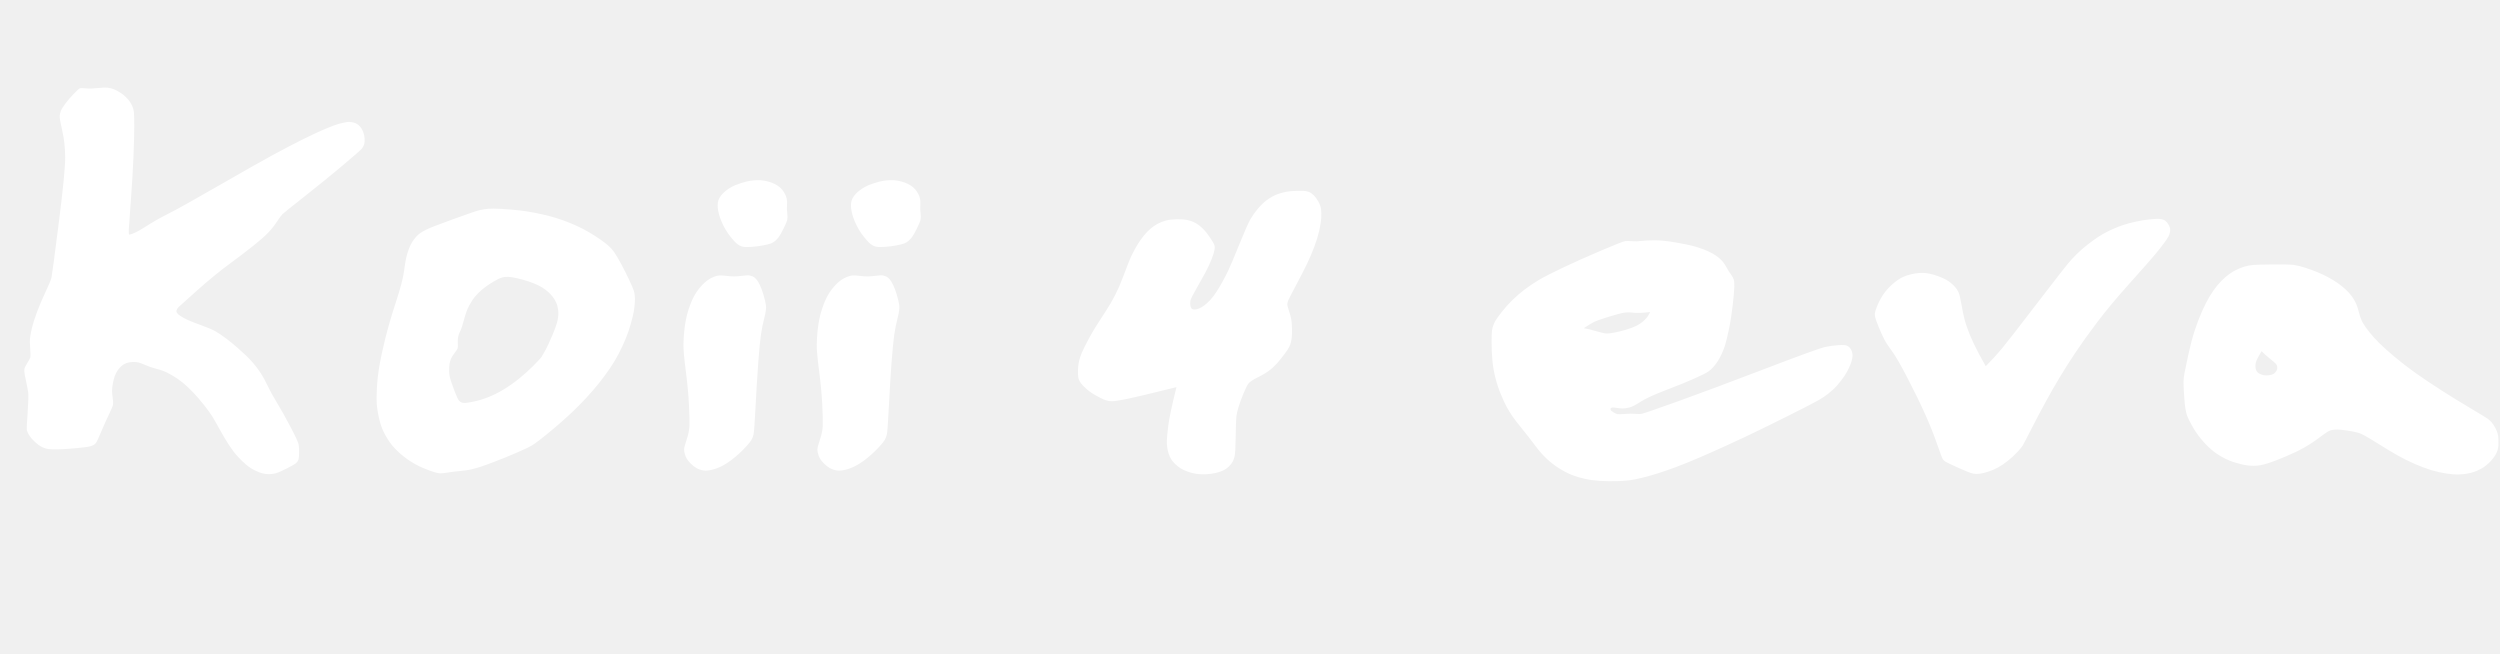
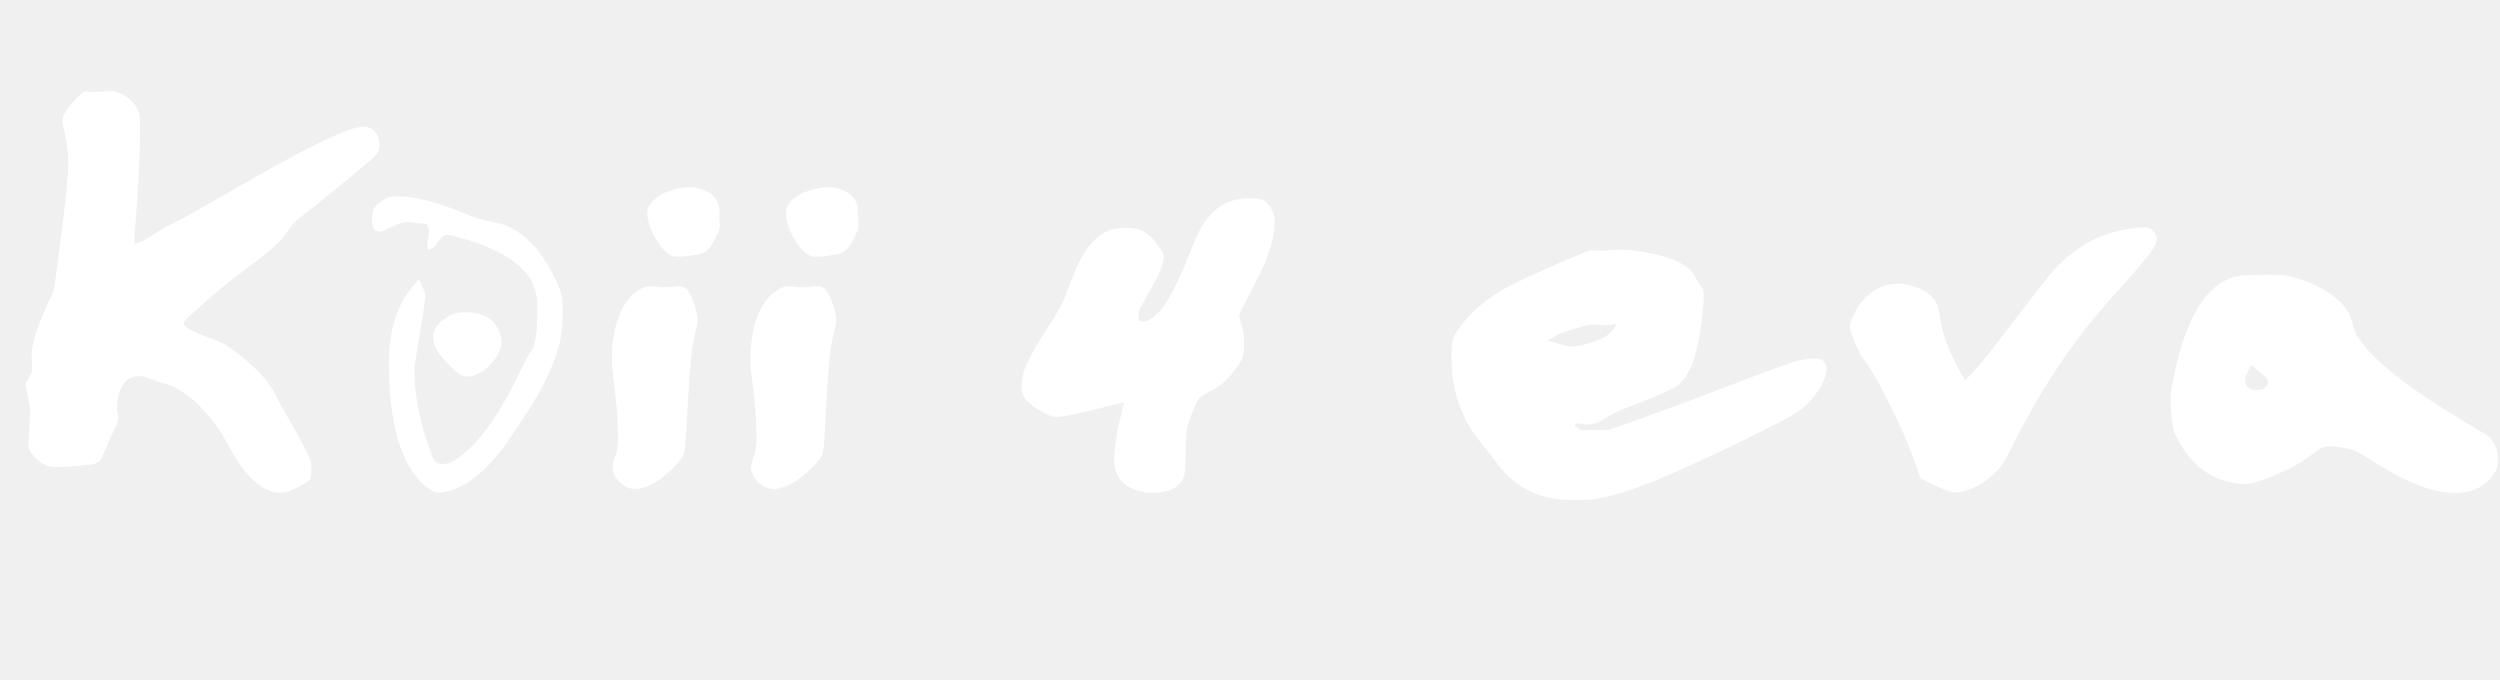
- <svg xmlns="http://www.w3.org/2000/svg" viewBox="0 9.229 477.734 125.000" width="478" height="125" role="img" aria-label="K0ii 4 eva">
-   <path fill="#ffffff" d="M24.561 54.102Q25.537 53.955 27.661 52.588Q29.785 51.221 32.08 50.073Q34.375 48.926 41.626 44.751Q48.877 40.576 52.026 38.867Q55.176 37.158 57.788 35.864Q60.4 34.57 62.134 33.838Q63.867 33.105 65.015 32.812Q66.162 32.52 66.675 32.544Q67.188 32.568 67.505 32.666Q67.822 32.764 68.091 32.91Q68.359 33.057 68.701 33.423Q69.043 33.789 69.287 34.399Q69.531 35.01 69.58 35.669Q69.629 36.328 69.507 36.768Q69.385 37.207 69.092 37.598Q68.799 37.988 65.405 40.845Q62.012 43.701 58.105 46.777Q54.199 49.854 53.857 50.195Q53.516 50.537 52.783 51.66Q52.051 52.783 51.099 53.76Q50.146 54.736 48.413 56.128Q46.68 57.52 43.799 59.644Q40.918 61.768 37.598 64.722Q34.277 67.676 34.058 67.896Q33.838 68.115 33.716 68.359Q33.594 68.604 33.594 68.726Q33.594 68.848 33.716 69.067Q33.838 69.287 34.375 69.653Q34.912 70.02 35.84 70.435Q36.768 70.85 38.525 71.484Q40.283 72.119 41.162 72.632Q42.041 73.145 43.14 73.975Q44.238 74.805 45.264 75.708Q46.289 76.611 47.021 77.319Q47.754 78.027 48.413 78.809Q49.072 79.59 49.731 80.591Q50.391 81.592 51.025 82.959Q51.66 84.326 52.808 86.206Q53.955 88.086 55.396 90.82Q56.836 93.555 56.958 94.189Q57.08 94.824 57.056 95.825Q57.031 96.826 56.934 97.119Q56.836 97.412 56.519 97.729Q56.201 98.047 54.834 98.73Q53.467 99.414 53.003 99.585Q52.539 99.756 52.026 99.829Q51.514 99.902 51.025 99.878Q50.537 99.854 50.024 99.731Q49.512 99.609 48.608 99.17Q47.705 98.73 46.924 98.071Q46.143 97.412 45.337 96.533Q44.531 95.654 43.677 94.36Q42.822 93.066 41.846 91.284Q40.869 89.502 40.405 88.77Q39.941 88.037 38.892 86.694Q37.842 85.352 36.792 84.253Q35.742 83.154 34.814 82.397Q33.887 81.641 32.837 81.03Q31.787 80.42 31.152 80.176Q30.518 79.932 29.565 79.688Q28.613 79.443 27.734 79.053Q26.855 78.662 26.367 78.54Q25.879 78.418 25.22 78.442Q24.561 78.467 24.072 78.638Q23.584 78.809 23.193 79.126Q22.803 79.443 22.412 79.98Q22.021 80.518 21.802 81.152Q21.582 81.787 21.436 82.617Q21.289 83.447 21.289 83.96Q21.289 84.473 21.411 85.278Q21.533 86.084 21.484 86.523Q21.436 86.963 20.776 88.306Q20.117 89.648 19.312 91.553Q18.506 93.457 18.335 93.726Q18.164 93.994 17.944 94.189Q17.725 94.385 17.139 94.556Q16.553 94.727 14.673 94.897Q12.793 95.068 11.768 95.117Q10.742 95.166 9.888 95.142Q9.033 95.117 8.569 94.971Q8.105 94.824 7.666 94.58Q7.227 94.336 6.714 93.872Q6.201 93.408 5.884 93.042Q5.566 92.676 5.322 92.236Q5.078 91.797 5.005 91.479Q4.932 91.162 5.151 88.11Q5.371 85.059 5.249 84.204Q5.127 83.35 4.834 82.031Q4.541 80.713 4.517 80.273Q4.492 79.834 4.59 79.565Q4.688 79.297 5.103 78.613Q5.518 77.93 5.64 77.637Q5.762 77.344 5.64 75.903Q5.518 74.463 5.64 73.633Q5.762 72.803 6.006 71.802Q6.25 70.801 6.885 69.043Q7.52 67.285 8.545 65.112Q9.57 62.939 9.717 62.28Q9.863 61.621 11.108 51.807Q12.354 41.992 12.329 39.258Q12.305 36.523 11.768 34.204Q11.23 31.885 11.279 31.396Q11.328 30.908 11.499 30.444Q11.67 29.98 12.378 29.028Q13.086 28.076 13.989 27.148Q14.893 26.221 15.112 26.123Q15.332 26.025 16.235 26.123Q17.139 26.221 18.481 26.074Q19.824 25.928 20.483 26.001Q21.143 26.074 21.753 26.343Q22.363 26.611 22.925 26.978Q23.486 27.344 23.975 27.832Q24.463 28.32 24.731 28.735Q25.0 29.15 25.195 29.614Q25.391 30.078 25.464 30.591Q25.537 31.104 25.537 33.325Q25.537 35.547 25.391 39.136Q25.244 42.725 24.878 47.656Q24.512 52.588 24.487 53.247Q24.463 53.906 24.561 54.102ZM93.213 49.146Q94.043 49.072 95.752 49.17Q97.461 49.268 98.999 49.438Q100.537 49.609 102.051 49.902Q103.564 50.195 104.883 50.537Q106.201 50.879 107.495 51.343Q108.789 51.807 110.034 52.368Q111.279 52.93 112.451 53.613Q113.623 54.297 114.6 54.98Q115.576 55.664 116.211 56.226Q116.846 56.787 117.334 57.495Q117.822 58.203 118.628 59.692Q119.434 61.182 120.166 62.744Q120.898 64.307 121.045 64.795Q121.191 65.283 121.24 65.771Q121.289 66.26 121.24 67.114Q121.191 67.969 121.045 68.799Q120.898 69.629 120.483 71.118Q120.068 72.607 119.482 74.023Q118.896 75.439 118.188 76.807Q117.48 78.174 116.528 79.59Q115.576 81.006 114.404 82.471Q113.232 83.936 111.938 85.327Q110.645 86.719 109.18 88.11Q107.715 89.502 106.006 90.942Q104.297 92.383 103.223 93.213Q102.148 94.043 101.562 94.409Q100.977 94.775 98.779 95.728Q96.582 96.68 94.678 97.412Q92.773 98.145 91.797 98.462Q90.82 98.779 89.99 98.975Q89.16 99.17 87.793 99.292Q86.426 99.414 85.449 99.585Q84.473 99.756 83.984 99.731Q83.496 99.707 82.69 99.438Q81.885 99.17 80.933 98.779Q79.98 98.389 79.248 97.974Q78.516 97.559 77.808 97.07Q77.1 96.582 76.465 96.021Q75.83 95.459 75.366 94.971Q74.902 94.482 74.487 93.921Q74.072 93.359 73.657 92.627Q73.242 91.895 72.974 91.26Q72.705 90.625 72.485 89.795Q72.266 88.965 72.119 88.135Q71.973 87.305 71.899 86.45Q71.826 85.596 71.924 83.545Q72.021 81.494 72.388 79.297Q72.754 77.1 73.535 73.95Q74.316 70.801 75.586 66.919Q76.855 63.037 77.1 61.182Q77.344 59.326 77.539 58.496Q77.734 57.666 78.027 56.86Q78.32 56.055 78.687 55.493Q79.053 54.932 79.395 54.541Q79.736 54.15 80.127 53.857Q80.518 53.564 81.445 53.101Q82.373 52.637 86.548 51.123Q90.723 49.609 91.553 49.414Q92.383 49.219 93.213 49.146ZM87.769 72.754Q87.354 73.584 87.402 74.634Q87.451 75.684 87.329 75.928Q87.207 76.172 86.743 76.782Q86.279 77.393 86.084 77.856Q85.889 78.32 85.815 78.833Q85.742 79.346 85.742 80.176Q85.742 81.006 86.06 81.982Q86.377 82.959 86.865 84.229Q87.354 85.498 87.622 85.815Q87.891 86.133 88.184 86.206Q88.477 86.279 88.794 86.279Q89.111 86.279 90.43 86.011Q91.748 85.742 93.188 85.181Q94.629 84.619 96.094 83.74Q97.559 82.861 99.023 81.689Q100.488 80.518 101.831 79.175Q103.174 77.832 103.442 77.417Q103.711 77.002 104.199 76.099Q104.688 75.195 105.493 73.291Q106.299 71.387 106.494 70.386Q106.689 69.385 106.592 68.555Q106.494 67.725 106.226 67.114Q105.957 66.504 105.542 65.967Q105.127 65.43 104.614 64.99Q104.102 64.551 103.516 64.185Q102.93 63.818 101.978 63.428Q101.025 63.037 99.878 62.72Q98.73 62.402 97.876 62.256Q97.021 62.109 96.387 62.183Q95.752 62.256 94.995 62.646Q94.238 63.037 93.384 63.599Q92.529 64.16 91.895 64.722Q91.26 65.283 90.698 65.942Q90.137 66.602 89.575 67.651Q89.014 68.701 88.599 70.312Q88.184 71.924 87.769 72.754ZM136.353 62.158Q136.963 61.914 137.451 61.89Q137.939 61.865 139.087 62.012Q140.234 62.158 141.553 61.987Q142.871 61.816 143.188 61.89Q143.506 61.963 143.799 62.085Q144.092 62.207 144.434 62.573Q144.775 62.939 145.142 63.696Q145.508 64.453 145.85 65.601Q146.191 66.748 146.313 67.554Q146.436 68.359 146.021 69.946Q145.605 71.533 145.361 73.218Q145.117 74.902 144.849 78.491Q144.58 82.08 144.336 86.865Q144.092 91.65 143.945 92.285Q143.799 92.92 143.53 93.359Q143.262 93.799 142.578 94.556Q141.895 95.312 141.138 95.996Q140.381 96.68 139.697 97.192Q139.014 97.705 138.428 98.047Q137.842 98.389 137.207 98.657Q136.572 98.926 135.913 99.072Q135.254 99.219 134.766 99.219Q134.277 99.219 133.643 98.999Q133.008 98.779 132.495 98.364Q131.982 97.949 131.543 97.437Q131.104 96.924 130.884 96.289Q130.664 95.654 130.664 95.19Q130.664 94.727 131.152 93.286Q131.641 91.846 131.689 90.649Q131.738 89.453 131.592 86.548Q131.445 83.643 130.981 80.078Q130.518 76.514 130.542 75.146Q130.566 73.779 130.688 72.583Q130.811 71.387 131.006 70.386Q131.201 69.385 131.519 68.408Q131.836 67.432 132.178 66.65Q132.52 65.869 132.983 65.161Q133.447 64.453 134.033 63.818Q134.619 63.184 135.181 62.793Q135.742 62.402 136.353 62.158ZM144.629 43.677Q145.312 43.652 145.996 43.774Q146.68 43.896 147.314 44.116Q147.949 44.336 148.511 44.702Q149.072 45.068 149.39 45.459Q149.707 45.85 149.951 46.313Q150.195 46.777 150.293 47.241Q150.391 47.705 150.342 48.486Q150.293 49.268 150.391 50.0Q150.488 50.732 150.391 51.221Q150.293 51.709 149.683 52.93Q149.072 54.15 148.755 54.565Q148.438 54.98 148.071 55.298Q147.705 55.615 147.241 55.786Q146.777 55.957 145.752 56.152Q144.727 56.348 143.701 56.421Q142.676 56.494 142.188 56.445Q141.699 56.396 141.284 56.177Q140.869 55.957 140.503 55.591Q140.137 55.225 139.6 54.565Q139.062 53.906 138.623 53.174Q138.184 52.441 137.842 51.636Q137.5 50.83 137.329 50.171Q137.158 49.512 137.109 49.023Q137.061 48.535 137.109 48.047Q137.158 47.559 137.402 47.119Q137.646 46.68 137.988 46.313Q138.33 45.947 138.745 45.63Q139.16 45.312 139.746 44.971Q140.332 44.629 141.479 44.263Q142.627 43.896 143.286 43.799Q143.945 43.701 144.629 43.677ZM161.841 62.158Q162.451 61.914 162.939 61.89Q163.428 61.865 164.575 62.012Q165.723 62.158 167.041 61.987Q168.359 61.816 168.677 61.89Q168.994 61.963 169.287 62.085Q169.58 62.207 169.922 62.573Q170.264 62.939 170.63 63.696Q170.996 64.453 171.338 65.601Q171.68 66.748 171.802 67.554Q171.924 68.359 171.509 69.946Q171.094 71.533 170.85 73.218Q170.605 74.902 170.337 78.491Q170.068 82.08 169.824 86.865Q169.58 91.65 169.434 92.285Q169.287 92.92 169.019 93.359Q168.75 93.799 168.066 94.556Q167.383 95.312 166.626 95.996Q165.869 96.68 165.186 97.192Q164.502 97.705 163.916 98.047Q163.33 98.389 162.695 98.657Q162.061 98.926 161.401 99.072Q160.742 99.219 160.254 99.219Q159.766 99.219 159.131 98.999Q158.496 98.779 157.983 98.364Q157.471 97.949 157.031 97.437Q156.592 96.924 156.372 96.289Q156.152 95.654 156.152 95.19Q156.152 94.727 156.641 93.286Q157.129 91.846 157.178 90.649Q157.227 89.453 157.08 86.548Q156.934 83.643 156.47 80.078Q156.006 76.514 156.03 75.146Q156.055 73.779 156.177 72.583Q156.299 71.387 156.494 70.386Q156.689 69.385 157.007 68.408Q157.324 67.432 157.666 66.65Q158.008 65.869 158.472 65.161Q158.936 64.453 159.521 63.818Q160.107 63.184 160.669 62.793Q161.23 62.402 161.841 62.158ZM170.117 43.677Q170.801 43.652 171.484 43.774Q172.168 43.896 172.803 44.116Q173.438 44.336 173.999 44.702Q174.561 45.068 174.878 45.459Q175.195 45.85 175.439 46.313Q175.684 46.777 175.781 47.241Q175.879 47.705 175.83 48.486Q175.781 49.268 175.879 50.0Q175.977 50.732 175.879 51.221Q175.781 51.709 175.171 52.93Q174.561 54.15 174.243 54.565Q173.926 54.98 173.56 55.298Q173.193 55.615 172.729 55.786Q172.266 55.957 171.24 56.152Q170.215 56.348 169.189 56.421Q168.164 56.494 167.676 56.445Q167.188 56.396 166.772 56.177Q166.357 55.957 165.991 55.591Q165.625 55.225 165.088 54.565Q164.551 53.906 164.111 53.174Q163.672 52.441 163.33 51.636Q162.988 50.83 162.817 50.171Q162.646 49.512 162.598 49.023Q162.549 48.535 162.598 48.047Q162.646 47.559 162.891 47.119Q163.135 46.68 163.477 46.313Q163.818 45.947 164.233 45.63Q164.648 45.312 165.234 44.971Q165.82 44.629 166.968 44.263Q168.115 43.896 168.774 43.799Q169.434 43.701 170.117 43.677ZM224.805 83.252Q217.334 85.107 215.503 85.474Q213.672 85.84 212.988 85.913Q212.305 85.986 211.816 85.889Q211.328 85.791 210.864 85.596Q210.4 85.4 209.351 84.814Q208.301 84.229 207.544 83.545Q206.787 82.861 206.519 82.471Q206.25 82.08 206.128 81.763Q206.006 81.445 205.981 80.786Q205.957 80.127 206.006 79.443Q206.055 78.76 206.226 78.101Q206.396 77.441 206.714 76.66Q207.031 75.879 208.081 73.926Q209.131 71.973 211.206 68.848Q213.281 65.723 214.526 62.354Q215.771 58.984 216.309 57.91Q216.846 56.836 217.383 55.957Q217.92 55.078 218.555 54.297Q219.189 53.516 219.849 52.954Q220.508 52.393 221.24 52.002Q221.973 51.611 222.803 51.392Q223.633 51.172 224.829 51.147Q226.025 51.123 226.855 51.294Q227.686 51.465 228.418 51.855Q229.15 52.246 229.883 52.979Q230.615 53.711 231.25 54.688Q231.885 55.664 232.007 55.957Q232.129 56.25 232.129 56.567Q232.129 56.885 231.909 57.69Q231.689 58.496 231.055 59.888Q230.42 61.279 228.979 63.77Q227.539 66.26 227.466 66.748Q227.393 67.236 227.466 67.651Q227.539 68.066 227.71 68.237Q227.881 68.408 228.271 68.408Q228.662 68.408 229.126 68.213Q229.59 68.018 230.127 67.627Q230.664 67.236 231.25 66.602Q231.836 65.967 232.397 65.112Q232.959 64.258 233.545 63.208Q234.131 62.158 234.717 60.938Q235.303 59.717 236.841 55.908Q238.379 52.1 238.989 51.074Q239.6 50.049 240.259 49.268Q240.918 48.486 241.431 48.022Q241.943 47.559 242.505 47.192Q243.066 46.826 243.53 46.606Q243.994 46.387 244.629 46.191Q245.264 45.996 245.947 45.874Q246.631 45.752 247.656 45.728Q248.682 45.703 249.17 45.728Q249.658 45.752 250.122 45.923Q250.586 46.094 251.05 46.558Q251.514 47.021 251.929 47.754Q252.344 48.486 252.441 49.146Q252.539 49.805 252.49 50.83Q252.441 51.855 252.1 53.345Q251.758 54.834 251.147 56.445Q250.537 58.057 249.805 59.595Q249.072 61.133 247.705 63.696Q246.338 66.26 246.167 66.699Q245.996 67.139 245.996 67.432Q245.996 67.725 246.313 68.652Q246.631 69.58 246.753 70.264Q246.875 70.947 246.899 72.119Q246.924 73.291 246.826 73.975Q246.729 74.658 246.558 75.122Q246.387 75.586 246.021 76.147Q245.654 76.709 244.702 77.905Q243.75 79.102 242.822 79.858Q241.895 80.615 240.405 81.348Q238.916 82.08 238.55 82.593Q238.184 83.105 237.598 84.521Q237.012 85.938 236.67 87.085Q236.328 88.232 236.255 88.916Q236.182 89.6 236.133 92.676Q236.084 95.752 235.938 96.411Q235.791 97.07 235.547 97.51Q235.303 97.949 234.839 98.413Q234.375 98.877 233.765 99.17Q233.154 99.463 232.324 99.658Q231.494 99.854 230.469 99.902Q229.443 99.951 228.613 99.829Q227.783 99.707 226.978 99.414Q226.172 99.121 225.61 98.779Q225.049 98.438 224.561 97.949Q224.072 97.461 223.804 97.046Q223.535 96.631 223.315 95.972Q223.096 95.312 223.022 94.653Q222.949 93.994 222.974 93.311Q222.998 92.627 223.242 90.601Q223.486 88.574 224.805 83.252ZM307.812 87.305Q307.764 87.598 307.886 87.72Q308.008 87.842 308.398 88.086Q308.789 88.33 309.082 88.403Q309.375 88.477 310.522 88.379Q311.67 88.281 312.476 88.354Q313.281 88.428 313.745 88.354Q314.209 88.281 320.483 86.035Q326.758 83.789 337.158 79.81Q347.559 75.83 348.877 75.562Q350.195 75.293 351.392 75.22Q352.588 75.146 352.979 75.317Q353.369 75.488 353.564 75.732Q353.76 75.977 353.882 76.27Q354.004 76.562 354.053 76.88Q354.102 77.197 354.028 77.686Q353.955 78.174 353.711 78.809Q353.467 79.443 353.076 80.2Q352.686 80.957 351.855 82.031Q351.025 83.105 350.513 83.569Q350.0 84.033 349.341 84.57Q348.682 85.107 347.485 85.791Q346.289 86.475 341.553 88.843Q336.816 91.211 333.716 92.676Q330.615 94.141 327.661 95.459Q324.707 96.777 322.485 97.681Q320.264 98.584 318.481 99.194Q316.699 99.805 315.21 100.22Q313.721 100.635 312.378 100.903Q311.035 101.172 309.155 101.221Q307.275 101.27 305.737 101.172Q304.199 101.074 302.881 100.781Q301.562 100.488 300.439 100.049Q299.316 99.609 298.022 98.804Q296.729 97.998 295.605 96.948Q294.482 95.898 293.359 94.385Q292.236 92.871 290.942 91.284Q289.648 89.697 289.062 88.843Q288.477 87.988 287.988 87.109Q287.5 86.23 286.841 84.644Q286.182 83.057 285.767 81.396Q285.352 79.736 285.205 78.052Q285.059 76.367 285.059 74.658Q285.059 72.949 285.132 72.437Q285.205 71.924 285.376 71.46Q285.547 70.996 285.791 70.557Q286.035 70.117 286.987 68.896Q287.939 67.676 289.038 66.602Q290.137 65.527 291.357 64.6Q292.578 63.672 294.043 62.793Q295.508 61.914 298.755 60.376Q302.002 58.838 306.079 57.104Q310.156 55.371 310.645 55.322Q311.133 55.273 311.938 55.347Q312.744 55.42 313.696 55.298Q314.648 55.176 316.284 55.176Q317.92 55.176 320.288 55.591Q322.656 56.006 323.633 56.274Q324.609 56.543 325.586 56.909Q326.562 57.275 327.295 57.69Q328.027 58.105 328.54 58.545Q329.053 58.984 329.37 59.399Q329.688 59.814 330.078 60.522Q330.469 61.23 330.835 61.719Q331.201 62.207 331.348 62.646Q331.494 63.086 331.47 64.087Q331.445 65.088 331.152 67.651Q330.859 70.215 330.396 72.388Q329.932 74.561 329.663 75.366Q329.395 76.172 329.028 76.953Q328.662 77.734 328.296 78.296Q327.93 78.857 327.49 79.37Q327.051 79.883 326.489 80.273Q325.928 80.664 323.926 81.567Q321.924 82.471 318.408 83.813Q314.893 85.156 313.525 86.06Q312.158 86.963 311.353 87.158Q310.547 87.354 310.034 87.329Q309.521 87.305 308.765 87.183Q308.008 87.061 307.812 87.305ZM302.686 71.973Q303.418 72.07 305.005 72.534Q306.592 72.998 307.104 72.998Q307.617 72.998 308.618 72.803Q309.619 72.607 310.767 72.266Q311.914 71.924 312.671 71.558Q313.428 71.191 313.94 70.752Q314.453 70.312 314.746 69.946Q315.039 69.58 315.381 68.896Q313.184 69.141 312.207 69.019Q311.23 68.896 310.4 69.019Q309.57 69.141 307.446 69.8Q305.322 70.459 304.712 70.752Q304.102 71.045 302.686 71.973ZM379.541 79.248Q381.25 77.539 382.666 75.83Q384.082 74.121 389.478 67.065Q394.873 60.01 395.923 58.862Q396.973 57.715 397.998 56.836Q399.023 55.957 400.0 55.249Q400.977 54.541 401.855 54.028Q402.734 53.516 403.833 53.027Q404.932 52.539 405.908 52.222Q406.885 51.904 408.203 51.611Q409.521 51.318 410.889 51.172Q412.256 51.025 412.891 51.099Q413.525 51.172 413.867 51.44Q414.209 51.709 414.453 52.124Q414.697 52.539 414.771 52.832Q414.844 53.125 414.771 53.589Q414.697 54.053 414.453 54.492Q414.209 54.932 413.501 55.884Q412.793 56.836 411.792 58.032Q410.791 59.229 407.031 63.428Q403.271 67.627 400.806 70.898Q398.34 74.17 396.729 76.587Q395.117 79.004 393.701 81.348Q392.285 83.691 390.894 86.255Q389.502 88.818 388.184 91.406Q386.865 93.994 386.597 94.434Q386.328 94.873 385.522 95.728Q384.717 96.582 383.765 97.339Q382.812 98.096 381.934 98.584Q381.055 99.072 380.078 99.39Q379.102 99.707 378.442 99.805Q377.783 99.902 377.124 99.78Q376.465 99.658 374.316 98.682Q372.168 97.705 371.899 97.534Q371.631 97.363 371.411 97.144Q371.191 96.924 370.264 94.214Q369.336 91.504 367.944 88.403Q366.553 85.303 364.575 81.494Q362.598 77.686 361.597 76.343Q360.596 75.0 360.132 74.097Q359.668 73.193 359.082 71.777Q358.496 70.361 358.398 69.873Q358.301 69.385 358.35 69.067Q358.398 68.75 358.691 67.969Q358.984 67.188 359.399 66.431Q359.814 65.674 360.327 65.015Q360.84 64.355 361.475 63.77Q362.109 63.184 362.671 62.793Q363.232 62.402 363.843 62.134Q364.453 61.865 365.283 61.67Q366.113 61.475 366.797 61.426Q367.48 61.377 368.14 61.45Q368.799 61.523 369.629 61.768Q370.459 62.012 371.24 62.354Q372.021 62.695 372.559 63.086Q373.096 63.477 373.56 63.965Q374.023 64.453 374.316 65.063Q374.609 65.674 374.976 67.847Q375.342 70.02 375.903 71.655Q376.465 73.291 377.271 74.976Q378.076 76.66 379.541 79.248ZM438.501 59.888Q439.355 60.01 440.649 60.425Q441.943 60.84 443.042 61.304Q444.141 61.768 445.044 62.256Q445.947 62.744 446.802 63.33Q447.656 63.916 448.389 64.6Q449.121 65.283 449.609 65.991Q450.098 66.699 450.366 67.31Q450.635 67.92 450.928 69.067Q451.221 70.215 451.636 70.947Q452.051 71.68 452.905 72.754Q453.76 73.828 454.858 74.902Q455.957 75.977 457.788 77.515Q459.619 79.053 461.719 80.542Q463.818 82.031 466.553 83.789Q469.287 85.547 472.217 87.28Q475.146 89.014 475.537 89.307Q475.928 89.6 476.27 89.99Q476.611 90.381 476.929 90.967Q477.246 91.553 477.393 92.041Q477.539 92.529 477.563 93.188Q477.588 93.848 477.563 94.36Q477.539 94.873 477.393 95.337Q477.246 95.801 476.978 96.24Q476.709 96.68 476.27 97.192Q475.83 97.705 475.293 98.145Q474.756 98.584 474.316 98.828Q473.877 99.072 473.413 99.268Q472.949 99.463 472.29 99.634Q471.631 99.805 470.947 99.878Q470.264 99.951 469.58 99.951Q468.896 99.951 467.554 99.756Q466.211 99.561 464.746 99.121Q463.281 98.682 461.548 97.925Q459.814 97.168 458.179 96.24Q456.543 95.312 454.102 93.774Q451.66 92.236 450.83 91.992Q450.0 91.748 448.657 91.553Q447.314 91.357 446.802 91.357Q446.289 91.357 445.825 91.431Q445.361 91.504 444.946 91.748Q444.531 91.992 443.164 93.018Q441.797 94.043 440.308 94.873Q438.818 95.703 436.768 96.558Q434.717 97.412 433.74 97.729Q432.764 98.047 432.104 98.169Q431.445 98.291 430.762 98.291Q430.078 98.291 429.395 98.193Q428.711 98.096 427.417 97.729Q426.123 97.363 424.902 96.704Q423.682 96.045 422.656 95.166Q421.631 94.287 420.654 93.091Q419.678 91.895 418.945 90.552Q418.213 89.209 418.042 88.721Q417.871 88.232 417.725 87.402Q417.578 86.572 417.456 84.692Q417.334 82.812 417.358 82.129Q417.383 81.445 417.529 80.615Q417.676 79.785 418.262 77.1Q418.848 74.414 419.482 72.461Q420.117 70.508 420.874 68.799Q421.631 67.09 422.339 65.918Q423.047 64.746 423.804 63.818Q424.561 62.891 425.464 62.134Q426.367 61.377 427.271 60.913Q428.174 60.449 429.004 60.205Q429.834 59.961 430.664 59.888Q431.494 59.814 434.57 59.79Q437.646 59.766 438.501 59.888ZM432.275 76.367Q431.445 77.783 431.274 78.247Q431.104 78.711 431.104 79.199Q431.104 79.688 431.226 79.98Q431.348 80.273 431.567 80.469Q431.787 80.664 432.227 80.835Q432.666 81.006 433.179 81.006Q433.691 81.006 434.155 80.884Q434.619 80.762 434.912 80.42Q435.205 80.078 435.254 79.81Q435.303 79.541 435.254 79.272Q435.205 79.004 435.01 78.784Q434.814 78.564 433.789 77.734Q432.764 76.904 432.275 76.367Z" />
+ <svg xmlns="http://www.w3.org/2000/svg" viewBox="0 9.229 459.521 125.000" width="460" height="125" role="img" aria-label="K0ii 4 eva">
+   <path fill="#ffffff" fill-rule="nonzero" d="M24.561 54.102Q25.537 53.955 27.661 52.588Q29.785 51.221 32.08 50.073Q34.375 48.926 41.626 44.751Q48.877 40.576 52.026 38.867Q55.176 37.158 57.788 35.864Q60.4 34.57 62.134 33.838Q63.867 33.105 65.015 32.812Q66.162 32.52 66.675 32.544Q67.188 32.568 67.505 32.666Q67.822 32.764 68.091 32.91Q68.359 33.057 68.701 33.423Q69.043 33.789 69.287 34.399Q69.531 35.01 69.58 35.669Q69.629 36.328 69.507 36.768Q69.385 37.207 69.092 37.598Q68.799 37.988 65.405 40.845Q62.012 43.701 58.105 46.777Q54.199 49.854 53.857 50.195Q53.516 50.537 52.783 51.66Q52.051 52.783 51.099 53.76Q50.146 54.736 48.413 56.128Q46.68 57.52 43.799 59.644Q40.918 61.768 37.598 64.722Q34.277 67.676 34.058 67.896Q33.838 68.115 33.716 68.359Q33.594 68.604 33.594 68.726Q33.594 68.848 33.716 69.067Q33.838 69.287 34.375 69.653Q34.912 70.02 35.84 70.435Q36.768 70.85 38.525 71.484Q40.283 72.119 41.162 72.632Q42.041 73.145 43.14 73.975Q44.238 74.805 45.264 75.708Q46.289 76.611 47.021 77.319Q47.754 78.027 48.413 78.809Q49.072 79.59 49.731 80.591Q50.391 81.592 51.025 82.959Q51.66 84.326 52.808 86.206Q53.955 88.086 55.396 90.82Q56.836 93.555 56.958 94.189Q57.08 94.824 57.056 95.825Q57.031 96.826 56.934 97.119Q56.836 97.412 56.519 97.729Q56.201 98.047 54.834 98.73Q53.467 99.414 53.003 99.585Q52.539 99.756 52.026 99.829Q51.514 99.902 51.025 99.878Q50.537 99.854 50.024 99.731Q49.512 99.609 48.608 99.17Q47.705 98.73 46.924 98.071Q46.143 97.412 45.337 96.533Q44.531 95.654 43.677 94.36Q42.822 93.066 41.846 91.284Q40.869 89.502 40.405 88.77Q39.941 88.037 38.892 86.694Q37.842 85.352 36.792 84.253Q35.742 83.154 34.814 82.397Q33.887 81.641 32.837 81.03Q31.787 80.42 31.152 80.176Q30.518 79.932 29.565 79.688Q28.613 79.443 27.734 79.053Q26.855 78.662 26.367 78.54Q25.879 78.418 25.22 78.442Q24.561 78.467 24.072 78.638Q23.584 78.809 23.193 79.126Q22.803 79.443 22.412 79.98Q22.021 80.518 21.802 81.152Q21.582 81.787 21.436 82.617Q21.289 83.447 21.289 83.96Q21.289 84.473 21.411 85.278Q21.533 86.084 21.484 86.523Q21.436 86.963 20.776 88.306Q20.117 89.648 19.312 91.553Q18.506 93.457 18.335 93.726Q18.164 93.994 17.944 94.189Q17.725 94.385 17.139 94.556Q16.553 94.727 14.673 94.897Q12.793 95.068 11.768 95.117Q10.742 95.166 9.888 95.142Q9.033 95.117 8.569 94.971Q8.105 94.824 7.666 94.58Q7.227 94.336 6.714 93.872Q6.201 93.408 5.884 93.042Q5.566 92.676 5.322 92.236Q5.078 91.797 5.005 91.479Q4.932 91.162 5.151 88.11Q5.371 85.059 5.249 84.204Q5.127 83.35 4.834 82.031Q4.541 80.713 4.517 80.273Q4.492 79.834 4.59 79.565Q4.688 79.297 5.103 78.613Q5.518 77.93 5.64 77.637Q5.762 77.344 5.64 75.903Q5.518 74.463 5.64 73.633Q5.762 72.803 6.006 71.802Q6.25 70.801 6.885 69.043Q7.52 67.285 8.545 65.112Q9.57 62.939 9.717 62.28Q9.863 61.621 11.108 51.807Q12.354 41.992 12.329 39.258Q12.305 36.523 11.768 34.204Q11.23 31.885 11.279 31.396Q11.328 30.908 11.499 30.444Q11.67 29.98 12.378 29.028Q13.086 28.076 13.989 27.148Q14.893 26.221 15.112 26.123Q15.332 26.025 16.235 26.123Q17.139 26.221 18.481 26.074Q19.824 25.928 20.483 26.001Q21.143 26.074 21.753 26.343Q22.363 26.611 22.925 26.978Q23.486 27.344 23.975 27.832Q24.463 28.32 24.731 28.735Q25.0 29.15 25.195 29.614Q25.391 30.078 25.464 30.591Q25.537 31.104 25.537 33.325Q25.537 35.547 25.391 39.136Q25.244 42.725 24.878 47.656Q24.512 52.588 24.487 53.247Q24.463 53.906 24.561 54.102ZM76.855 60.596Q77.881 62.744 78.003 63.379Q78.125 64.014 77.124 69.897Q76.123 75.781 76.05 76.807Q75.977 77.832 76.05 79.199Q76.123 80.566 76.392 82.422Q76.66 84.277 77.124 86.279Q77.588 88.281 78.418 90.698Q79.248 93.115 79.468 93.555Q79.688 93.994 79.883 94.189Q80.078 94.385 80.347 94.482Q80.615 94.58 81.104 94.604Q81.592 94.629 82.08 94.507Q82.568 94.385 83.008 94.165Q83.447 93.945 84.668 93.018Q85.889 92.09 87.061 90.845Q88.232 89.6 89.258 88.232Q90.283 86.865 91.284 85.278Q92.285 83.691 93.262 81.885Q94.238 80.078 95.435 77.612Q96.631 75.146 97.168 74.341Q97.705 73.535 97.9 73.071Q98.096 72.607 98.267 71.777Q98.438 70.947 98.511 69.751Q98.584 68.555 98.608 66.846Q98.633 65.137 98.56 64.307Q98.486 63.477 98.291 62.817Q98.096 62.158 97.754 61.377Q97.412 60.596 96.899 59.912Q96.387 59.229 95.801 58.618Q95.215 58.008 94.116 57.202Q93.018 56.396 91.479 55.615Q89.941 54.834 88.184 54.175Q86.426 53.516 84.473 52.979Q82.52 52.441 82.202 52.441Q81.885 52.441 81.616 52.515Q81.348 52.588 81.006 52.905Q80.664 53.223 80.078 54.126Q79.492 55.029 78.613 55.176Q78.418 55.078 78.394 54.419Q78.369 53.76 78.54 52.905Q78.711 52.051 78.711 51.782Q78.711 51.514 78.564 51.099Q78.418 50.684 78.271 50.513Q78.125 50.342 77.319 50.342Q76.514 50.342 75.879 50.195Q75.244 50.049 74.756 50.049Q74.268 50.049 73.462 50.293Q72.656 50.537 71.46 51.147Q70.264 51.758 69.946 51.831Q69.629 51.904 69.36 51.855Q69.092 51.807 68.774 51.538Q68.457 51.27 68.335 50.806Q68.213 50.342 68.213 49.658Q68.213 48.975 68.286 48.486Q68.359 47.998 68.506 47.705Q68.652 47.412 68.994 47.046Q69.336 46.68 69.873 46.289Q70.41 45.898 70.874 45.679Q71.338 45.459 71.655 45.41Q71.973 45.361 72.827 45.361Q73.682 45.361 74.683 45.459Q75.684 45.557 76.88 45.801Q78.076 46.045 79.224 46.362Q80.371 46.68 81.982 47.241Q83.594 47.803 85.791 48.706Q87.988 49.609 89.673 49.927Q91.357 50.244 92.163 50.488Q92.969 50.732 93.872 51.196Q94.775 51.66 95.605 52.271Q96.436 52.881 97.412 53.833Q98.389 54.785 99.292 56.03Q100.195 57.275 101.099 58.911Q102.002 60.547 102.563 61.963Q103.125 63.379 103.223 64.233Q103.32 65.088 103.271 67.31Q103.223 69.531 103.052 70.703Q102.881 71.875 102.515 73.193Q102.148 74.512 101.318 76.587Q100.488 78.662 99.268 80.908Q98.047 83.154 95.703 86.719Q93.359 90.283 92.529 91.382Q91.699 92.48 90.918 93.384Q90.137 94.287 89.429 95.02Q88.721 95.752 87.939 96.411Q87.158 97.07 86.45 97.583Q85.742 98.096 85.01 98.486Q84.277 98.877 83.472 99.194Q82.666 99.512 81.836 99.683Q81.006 99.854 80.518 99.854Q80.029 99.854 79.565 99.683Q79.102 99.512 78.296 98.877Q77.49 98.242 76.807 97.485Q76.123 96.729 75.464 95.728Q74.805 94.727 74.316 93.652Q73.828 92.578 73.364 91.284Q72.9 89.99 72.559 88.501Q72.217 87.012 71.973 85.474Q71.729 83.936 71.558 82.08Q71.387 80.225 71.338 78.345Q71.289 76.465 71.313 75.098Q71.338 73.73 71.509 72.363Q71.68 70.996 71.948 69.824Q72.217 68.652 72.583 67.529Q72.949 66.406 73.486 65.332Q74.023 64.258 74.78 63.135Q75.537 62.012 76.855 60.596ZM83.21 66.972Q84.095 66.646 85.679 66.693Q87.262 66.739 88.473 67.158Q89.684 67.578 90.336 68.23Q90.989 68.882 91.501 69.953Q92.013 71.025 92.06 71.956Q92.107 72.888 91.594 74.006Q91.082 75.124 90.01 76.288Q88.939 77.452 87.821 77.965Q86.703 78.477 85.865 78.524Q85.026 78.57 84.328 78.105Q83.629 77.639 82.045 76.009Q80.462 74.378 79.949 73.26Q79.437 72.142 79.437 71.257Q79.437 70.372 79.903 69.581Q80.368 68.789 81.347 68.043Q82.325 67.298 83.21 66.972ZM118.14 62.158Q118.75 61.914 119.238 61.89Q119.727 61.865 120.874 62.012Q122.021 62.158 123.34 61.987Q124.658 61.816 124.976 61.89Q125.293 61.963 125.586 62.085Q125.879 62.207 126.221 62.573Q126.562 62.939 126.929 63.696Q127.295 64.453 127.637 65.601Q127.979 66.748 128.101 67.554Q128.223 68.359 127.808 69.946Q127.393 71.533 127.148 73.218Q126.904 74.902 126.636 78.491Q126.367 82.08 126.123 86.865Q125.879 91.65 125.732 92.285Q125.586 92.92 125.317 93.359Q125.049 93.799 124.365 94.556Q123.682 95.312 122.925 95.996Q122.168 96.68 121.484 97.192Q120.801 97.705 120.215 98.047Q119.629 98.389 118.994 98.657Q118.359 98.926 117.7 99.072Q117.041 99.219 116.553 99.219Q116.064 99.219 115.43 98.999Q114.795 98.779 114.282 98.364Q113.77 97.949 113.33 97.437Q112.891 96.924 112.671 96.289Q112.451 95.654 112.451 95.19Q112.451 94.727 112.939 93.286Q113.428 91.846 113.477 90.649Q113.525 89.453 113.379 86.548Q113.232 83.643 112.769 80.078Q112.305 76.514 112.329 75.146Q112.354 73.779 112.476 72.583Q112.598 71.387 112.793 70.386Q112.988 69.385 113.306 68.408Q113.623 67.432 113.965 66.65Q114.307 65.869 114.771 65.161Q115.234 64.453 115.82 63.818Q116.406 63.184 116.968 62.793Q117.529 62.402 118.14 62.158ZM126.416 43.677Q127.1 43.652 127.783 43.774Q128.467 43.896 129.102 44.116Q129.736 44.336 130.298 44.702Q130.859 45.068 131.177 45.459Q131.494 45.85 131.738 46.313Q131.982 46.777 132.08 47.241Q132.178 47.705 132.129 48.486Q132.08 49.268 132.178 50.0Q132.275 50.732 132.178 51.221Q132.08 51.709 131.47 52.93Q130.859 54.15 130.542 54.565Q130.225 54.98 129.858 55.298Q129.492 55.615 129.028 55.786Q128.564 55.957 127.539 56.152Q126.514 56.348 125.488 56.421Q124.463 56.494 123.975 56.445Q123.486 56.396 123.071 56.177Q122.656 55.957 122.29 55.591Q121.924 55.225 121.387 54.565Q120.85 53.906 120.41 53.174Q119.971 52.441 119.629 51.636Q119.287 50.83 119.116 50.171Q118.945 49.512 118.896 49.023Q118.848 48.535 118.896 48.047Q118.945 47.559 119.189 47.119Q119.434 46.68 119.775 46.313Q120.117 45.947 120.532 45.63Q120.947 45.312 121.533 44.971Q122.119 44.629 123.267 44.263Q124.414 43.896 125.073 43.799Q125.732 43.701 126.416 43.677ZM143.628 62.158Q144.238 61.914 144.727 61.89Q145.215 61.865 146.362 62.012Q147.51 62.158 148.828 61.987Q150.146 61.816 150.464 61.89Q150.781 61.963 151.074 62.085Q151.367 62.207 151.709 62.573Q152.051 62.939 152.417 63.696Q152.783 64.453 153.125 65.601Q153.467 66.748 153.589 67.554Q153.711 68.359 153.296 69.946Q152.881 71.533 152.637 73.218Q152.393 74.902 152.124 78.491Q151.855 82.08 151.611 86.865Q151.367 91.65 151.221 92.285Q151.074 92.92 150.806 93.359Q150.537 93.799 149.854 94.556Q149.17 95.312 148.413 95.996Q147.656 96.68 146.973 97.192Q146.289 97.705 145.703 98.047Q145.117 98.389 144.482 98.657Q143.848 98.926 143.188 99.072Q142.529 99.219 142.041 99.219Q141.553 99.219 140.918 98.999Q140.283 98.779 139.771 98.364Q139.258 97.949 138.818 97.437Q138.379 96.924 138.159 96.289Q137.939 95.654 137.939 95.19Q137.939 94.727 138.428 93.286Q138.916 91.846 138.965 90.649Q139.014 89.453 138.867 86.548Q138.721 83.643 138.257 80.078Q137.793 76.514 137.817 75.146Q137.842 73.779 137.964 72.583Q138.086 71.387 138.281 70.386Q138.477 69.385 138.794 68.408Q139.111 67.432 139.453 66.65Q139.795 65.869 140.259 65.161Q140.723 64.453 141.309 63.818Q141.895 63.184 142.456 62.793Q143.018 62.402 143.628 62.158ZM151.904 43.677Q152.588 43.652 153.271 43.774Q153.955 43.896 154.59 44.116Q155.225 44.336 155.786 44.702Q156.348 45.068 156.665 45.459Q156.982 45.85 157.227 46.313Q157.471 46.777 157.568 47.241Q157.666 47.705 157.617 48.486Q157.568 49.268 157.666 50.0Q157.764 50.732 157.666 51.221Q157.568 51.709 156.958 52.93Q156.348 54.15 156.03 54.565Q155.713 54.98 155.347 55.298Q154.98 55.615 154.517 55.786Q154.053 55.957 153.027 56.152Q152.002 56.348 150.977 56.421Q149.951 56.494 149.463 56.445Q148.975 56.396 148.56 56.177Q148.145 55.957 147.778 55.591Q147.412 55.225 146.875 54.565Q146.338 53.906 145.898 53.174Q145.459 52.441 145.117 51.636Q144.775 50.83 144.604 50.171Q144.434 49.512 144.385 49.023Q144.336 48.535 144.385 48.047Q144.434 47.559 144.678 47.119Q144.922 46.68 145.264 46.313Q145.605 45.947 146.021 45.63Q146.436 45.312 147.021 44.971Q147.607 44.629 148.755 44.263Q149.902 43.896 150.562 43.799Q151.221 43.701 151.904 43.677ZM206.592 83.252Q199.121 85.107 197.29 85.474Q195.459 85.84 194.775 85.913Q194.092 85.986 193.604 85.889Q193.115 85.791 192.651 85.596Q192.188 85.4 191.138 84.814Q190.088 84.229 189.331 83.545Q188.574 82.861 188.306 82.471Q188.037 82.08 187.915 81.763Q187.793 81.445 187.769 80.786Q187.744 80.127 187.793 79.443Q187.842 78.76 188.013 78.101Q188.184 77.441 188.501 76.66Q188.818 75.879 189.868 73.926Q190.918 71.973 192.993 68.848Q195.068 65.723 196.313 62.354Q197.559 58.984 198.096 57.91Q198.633 56.836 199.17 55.957Q199.707 55.078 200.342 54.297Q200.977 53.516 201.636 52.954Q202.295 52.393 203.027 52.002Q203.76 51.611 204.59 51.392Q205.42 51.172 206.616 51.147Q207.812 51.123 208.643 51.294Q209.473 51.465 210.205 51.855Q210.938 52.246 211.67 52.979Q212.402 53.711 213.037 54.688Q213.672 55.664 213.794 55.957Q213.916 56.25 213.916 56.567Q213.916 56.885 213.696 57.69Q213.477 58.496 212.842 59.888Q212.207 61.279 210.767 63.77Q209.326 66.26 209.253 66.748Q209.18 67.236 209.253 67.651Q209.326 68.066 209.497 68.237Q209.668 68.408 210.059 68.408Q210.449 68.408 210.913 68.213Q211.377 68.018 211.914 67.627Q212.451 67.236 213.037 66.602Q213.623 65.967 214.185 65.112Q214.746 64.258 215.332 63.208Q215.918 62.158 216.504 60.938Q217.09 59.717 218.628 55.908Q220.166 52.1 220.776 51.074Q221.387 50.049 222.046 49.268Q222.705 48.486 223.218 48.022Q223.73 47.559 224.292 47.192Q224.854 46.826 225.317 46.606Q225.781 46.387 226.416 46.191Q227.051 45.996 227.734 45.874Q228.418 45.752 229.443 45.728Q230.469 45.703 230.957 45.728Q231.445 45.752 231.909 45.923Q232.373 46.094 232.837 46.558Q233.301 47.021 233.716 47.754Q234.131 48.486 234.229 49.146Q234.326 49.805 234.277 50.83Q234.229 51.855 233.887 53.345Q233.545 54.834 232.935 56.445Q232.324 58.057 231.592 59.595Q230.859 61.133 229.492 63.696Q228.125 66.26 227.954 66.699Q227.783 67.139 227.783 67.432Q227.783 67.725 228.101 68.652Q228.418 69.58 228.54 70.264Q228.662 70.947 228.687 72.119Q228.711 73.291 228.613 73.975Q228.516 74.658 228.345 75.122Q228.174 75.586 227.808 76.147Q227.441 76.709 226.489 77.905Q225.537 79.102 224.609 79.858Q223.682 80.615 222.192 81.348Q220.703 82.08 220.337 82.593Q219.971 83.105 219.385 84.521Q218.799 85.938 218.457 87.085Q218.115 88.232 218.042 88.916Q217.969 89.6 217.92 92.676Q217.871 95.752 217.725 96.411Q217.578 97.07 217.334 97.51Q217.09 97.949 216.626 98.413Q216.162 98.877 215.552 99.17Q214.941 99.463 214.111 99.658Q213.281 99.854 212.256 99.902Q211.23 99.951 210.4 99.829Q209.57 99.707 208.765 99.414Q207.959 99.121 207.397 98.779Q206.836 98.438 206.348 97.949Q205.859 97.461 205.591 97.046Q205.322 96.631 205.103 95.972Q204.883 95.312 204.81 94.653Q204.736 93.994 204.761 93.311Q204.785 92.627 205.029 90.601Q205.273 88.574 206.592 83.252ZM289.6 87.305Q289.551 87.598 289.673 87.72Q289.795 87.842 290.186 88.086Q290.576 88.33 290.869 88.403Q291.162 88.477 292.31 88.379Q293.457 88.281 294.263 88.354Q295.068 88.428 295.532 88.354Q295.996 88.281 302.271 86.035Q308.545 83.789 318.945 79.81Q329.346 75.83 330.664 75.562Q331.982 75.293 333.179 75.22Q334.375 75.146 334.766 75.317Q335.156 75.488 335.352 75.732Q335.547 75.977 335.669 76.27Q335.791 76.562 335.84 76.88Q335.889 77.197 335.815 77.686Q335.742 78.174 335.498 78.809Q335.254 79.443 334.863 80.2Q334.473 80.957 333.643 82.031Q332.812 83.105 332.3 83.569Q331.787 84.033 331.128 84.57Q330.469 85.107 329.272 85.791Q328.076 86.475 323.34 88.843Q318.604 91.211 315.503 92.676Q312.402 94.141 309.448 95.459Q306.494 96.777 304.272 97.681Q302.051 98.584 300.269 99.194Q298.486 99.805 296.997 100.22Q295.508 100.635 294.165 100.903Q292.822 101.172 290.942 101.221Q289.062 101.27 287.524 101.172Q285.986 101.074 284.668 100.781Q283.35 100.488 282.227 100.049Q281.104 99.609 279.81 98.804Q278.516 97.998 277.393 96.948Q276.27 95.898 275.146 94.385Q274.023 92.871 272.729 91.284Q271.436 89.697 270.85 88.843Q270.264 87.988 269.775 87.109Q269.287 86.23 268.628 84.644Q267.969 83.057 267.554 81.396Q267.139 79.736 266.992 78.052Q266.846 76.367 266.846 74.658Q266.846 72.949 266.919 72.437Q266.992 71.924 267.163 71.46Q267.334 70.996 267.578 70.557Q267.822 70.117 268.774 68.896Q269.727 67.676 270.825 66.602Q271.924 65.527 273.145 64.6Q274.365 63.672 275.83 62.793Q277.295 61.914 280.542 60.376Q283.789 58.838 287.866 57.104Q291.943 55.371 292.432 55.322Q292.92 55.273 293.726 55.347Q294.531 55.42 295.483 55.298Q296.436 55.176 298.071 55.176Q299.707 55.176 302.075 55.591Q304.443 56.006 305.42 56.274Q306.396 56.543 307.373 56.909Q308.35 57.275 309.082 57.69Q309.814 58.105 310.327 58.545Q310.84 58.984 311.157 59.399Q311.475 59.814 311.865 60.522Q312.256 61.23 312.622 61.719Q312.988 62.207 313.135 62.646Q313.281 63.086 313.257 64.087Q313.232 65.088 312.939 67.651Q312.646 70.215 312.183 72.388Q311.719 74.561 311.45 75.366Q311.182 76.172 310.815 76.953Q310.449 77.734 310.083 78.296Q309.717 78.857 309.277 79.37Q308.838 79.883 308.276 80.273Q307.715 80.664 305.713 81.567Q303.711 82.471 300.195 83.813Q296.68 85.156 295.312 86.06Q293.945 86.963 293.14 87.158Q292.334 87.354 291.821 87.329Q291.309 87.305 290.552 87.183Q289.795 87.061 289.6 87.305ZM284.473 71.973Q285.205 72.07 286.792 72.534Q288.379 72.998 288.892 72.998Q289.404 72.998 290.405 72.803Q291.406 72.607 292.554 72.266Q293.701 71.924 294.458 71.558Q295.215 71.191 295.728 70.752Q296.24 70.312 296.533 69.946Q296.826 69.58 297.168 68.896Q294.971 69.141 293.994 69.019Q293.018 68.896 292.188 69.019Q291.357 69.141 289.233 69.8Q287.109 70.459 286.499 70.752Q285.889 71.045 284.473 71.973ZM361.328 79.248Q363.037 77.539 364.453 75.83Q365.869 74.121 371.265 67.065Q376.66 60.01 377.71 58.862Q378.76 57.715 379.785 56.836Q380.811 55.957 381.787 55.249Q382.764 54.541 383.643 54.028Q384.521 53.516 385.62 53.027Q386.719 52.539 387.695 52.222Q388.672 51.904 389.99 51.611Q391.309 51.318 392.676 51.172Q394.043 51.025 394.678 51.099Q395.312 51.172 395.654 51.44Q395.996 51.709 396.24 52.124Q396.484 52.539 396.558 52.832Q396.631 53.125 396.558 53.589Q396.484 54.053 396.24 54.492Q395.996 54.932 395.288 55.884Q394.58 56.836 393.579 58.032Q392.578 59.229 388.818 63.428Q385.059 67.627 382.593 70.898Q380.127 74.17 378.516 76.587Q376.904 79.004 375.488 81.348Q374.072 83.691 372.681 86.255Q371.289 88.818 369.971 91.406Q368.652 93.994 368.384 94.434Q368.115 94.873 367.31 95.728Q366.504 96.582 365.552 97.339Q364.6 98.096 363.721 98.584Q362.842 99.072 361.865 99.39Q360.889 99.707 360.229 99.805Q359.57 99.902 358.911 99.78Q358.252 99.658 356.104 98.682Q353.955 97.705 353.687 97.534Q353.418 97.363 353.198 97.144Q352.979 96.924 352.051 94.214Q351.123 91.504 349.731 88.403Q348.34 85.303 346.362 81.494Q344.385 77.686 343.384 76.343Q342.383 75.0 341.919 74.097Q341.455 73.193 340.869 71.777Q340.283 70.361 340.186 69.873Q340.088 69.385 340.137 69.067Q340.186 68.75 340.479 67.969Q340.771 67.188 341.187 66.431Q341.602 65.674 342.114 65.015Q342.627 64.355 343.262 63.77Q343.896 63.184 344.458 62.793Q345.02 62.402 345.63 62.134Q346.24 61.865 347.07 61.67Q347.9 61.475 348.584 61.426Q349.268 61.377 349.927 61.45Q350.586 61.523 351.416 61.768Q352.246 62.012 353.027 62.354Q353.809 62.695 354.346 63.086Q354.883 63.477 355.347 63.965Q355.811 64.453 356.104 65.063Q356.396 65.674 356.763 67.847Q357.129 70.02 357.69 71.655Q358.252 73.291 359.058 74.976Q359.863 76.66 361.328 79.248ZM420.288 59.888Q421.143 60.01 422.437 60.425Q423.73 60.84 424.829 61.304Q425.928 61.768 426.831 62.256Q427.734 62.744 428.589 63.33Q429.443 63.916 430.176 64.6Q430.908 65.283 431.396 65.991Q431.885 66.699 432.153 67.31Q432.422 67.92 432.715 69.067Q433.008 70.215 433.423 70.947Q433.838 71.68 434.692 72.754Q435.547 73.828 436.646 74.902Q437.744 75.977 439.575 77.515Q441.406 79.053 443.506 80.542Q445.605 82.031 448.34 83.789Q451.074 85.547 454.004 87.28Q456.934 89.014 457.324 89.307Q457.715 89.6 458.057 89.99Q458.398 90.381 458.716 90.967Q459.033 91.553 459.18 92.041Q459.326 92.529 459.351 93.188Q459.375 93.848 459.351 94.36Q459.326 94.873 459.18 95.337Q459.033 95.801 458.765 96.24Q458.496 96.68 458.057 97.192Q457.617 97.705 457.08 98.145Q456.543 98.584 456.104 98.828Q455.664 99.072 455.2 99.268Q454.736 99.463 454.077 99.634Q453.418 99.805 452.734 99.878Q452.051 99.951 451.367 99.951Q450.684 99.951 449.341 99.756Q447.998 99.561 446.533 99.121Q445.068 98.682 443.335 97.925Q441.602 97.168 439.966 96.24Q438.33 95.312 435.889 93.774Q433.447 92.236 432.617 91.992Q431.787 91.748 430.444 91.553Q429.102 91.357 428.589 91.357Q428.076 91.357 427.612 91.431Q427.148 91.504 426.733 91.748Q426.318 91.992 424.951 93.018Q423.584 94.043 422.095 94.873Q420.605 95.703 418.555 96.558Q416.504 97.412 415.527 97.729Q414.551 98.047 413.892 98.169Q413.232 98.291 412.549 98.291Q411.865 98.291 411.182 98.193Q410.498 98.096 409.204 97.729Q407.91 97.363 406.689 96.704Q405.469 96.045 404.443 95.166Q403.418 94.287 402.441 93.091Q401.465 91.895 400.732 90.552Q400.0 89.209 399.829 88.721Q399.658 88.232 399.512 87.402Q399.365 86.572 399.243 84.692Q399.121 82.812 399.146 82.129Q399.17 81.445 399.316 80.615Q399.463 79.785 400.049 77.1Q400.635 74.414 401.27 72.461Q401.904 70.508 402.661 68.799Q403.418 67.09 404.126 65.918Q404.834 64.746 405.591 63.818Q406.348 62.891 407.251 62.134Q408.154 61.377 409.058 60.913Q409.961 60.449 410.791 60.205Q411.621 59.961 412.451 59.888Q413.281 59.814 416.357 59.79Q419.434 59.766 420.288 59.888ZM414.062 76.367Q413.232 77.783 413.062 78.247Q412.891 78.711 412.891 79.199Q412.891 79.688 413.013 79.98Q413.135 80.273 413.354 80.469Q413.574 80.664 414.014 80.835Q414.453 81.006 414.966 81.006Q415.479 81.006 415.942 80.884Q416.406 80.762 416.699 80.42Q416.992 80.078 417.041 79.81Q417.09 79.541 417.041 79.272Q416.992 79.004 416.797 78.784Q416.602 78.564 415.576 77.734Q414.551 76.904 414.062 76.367Z" />
</svg>
